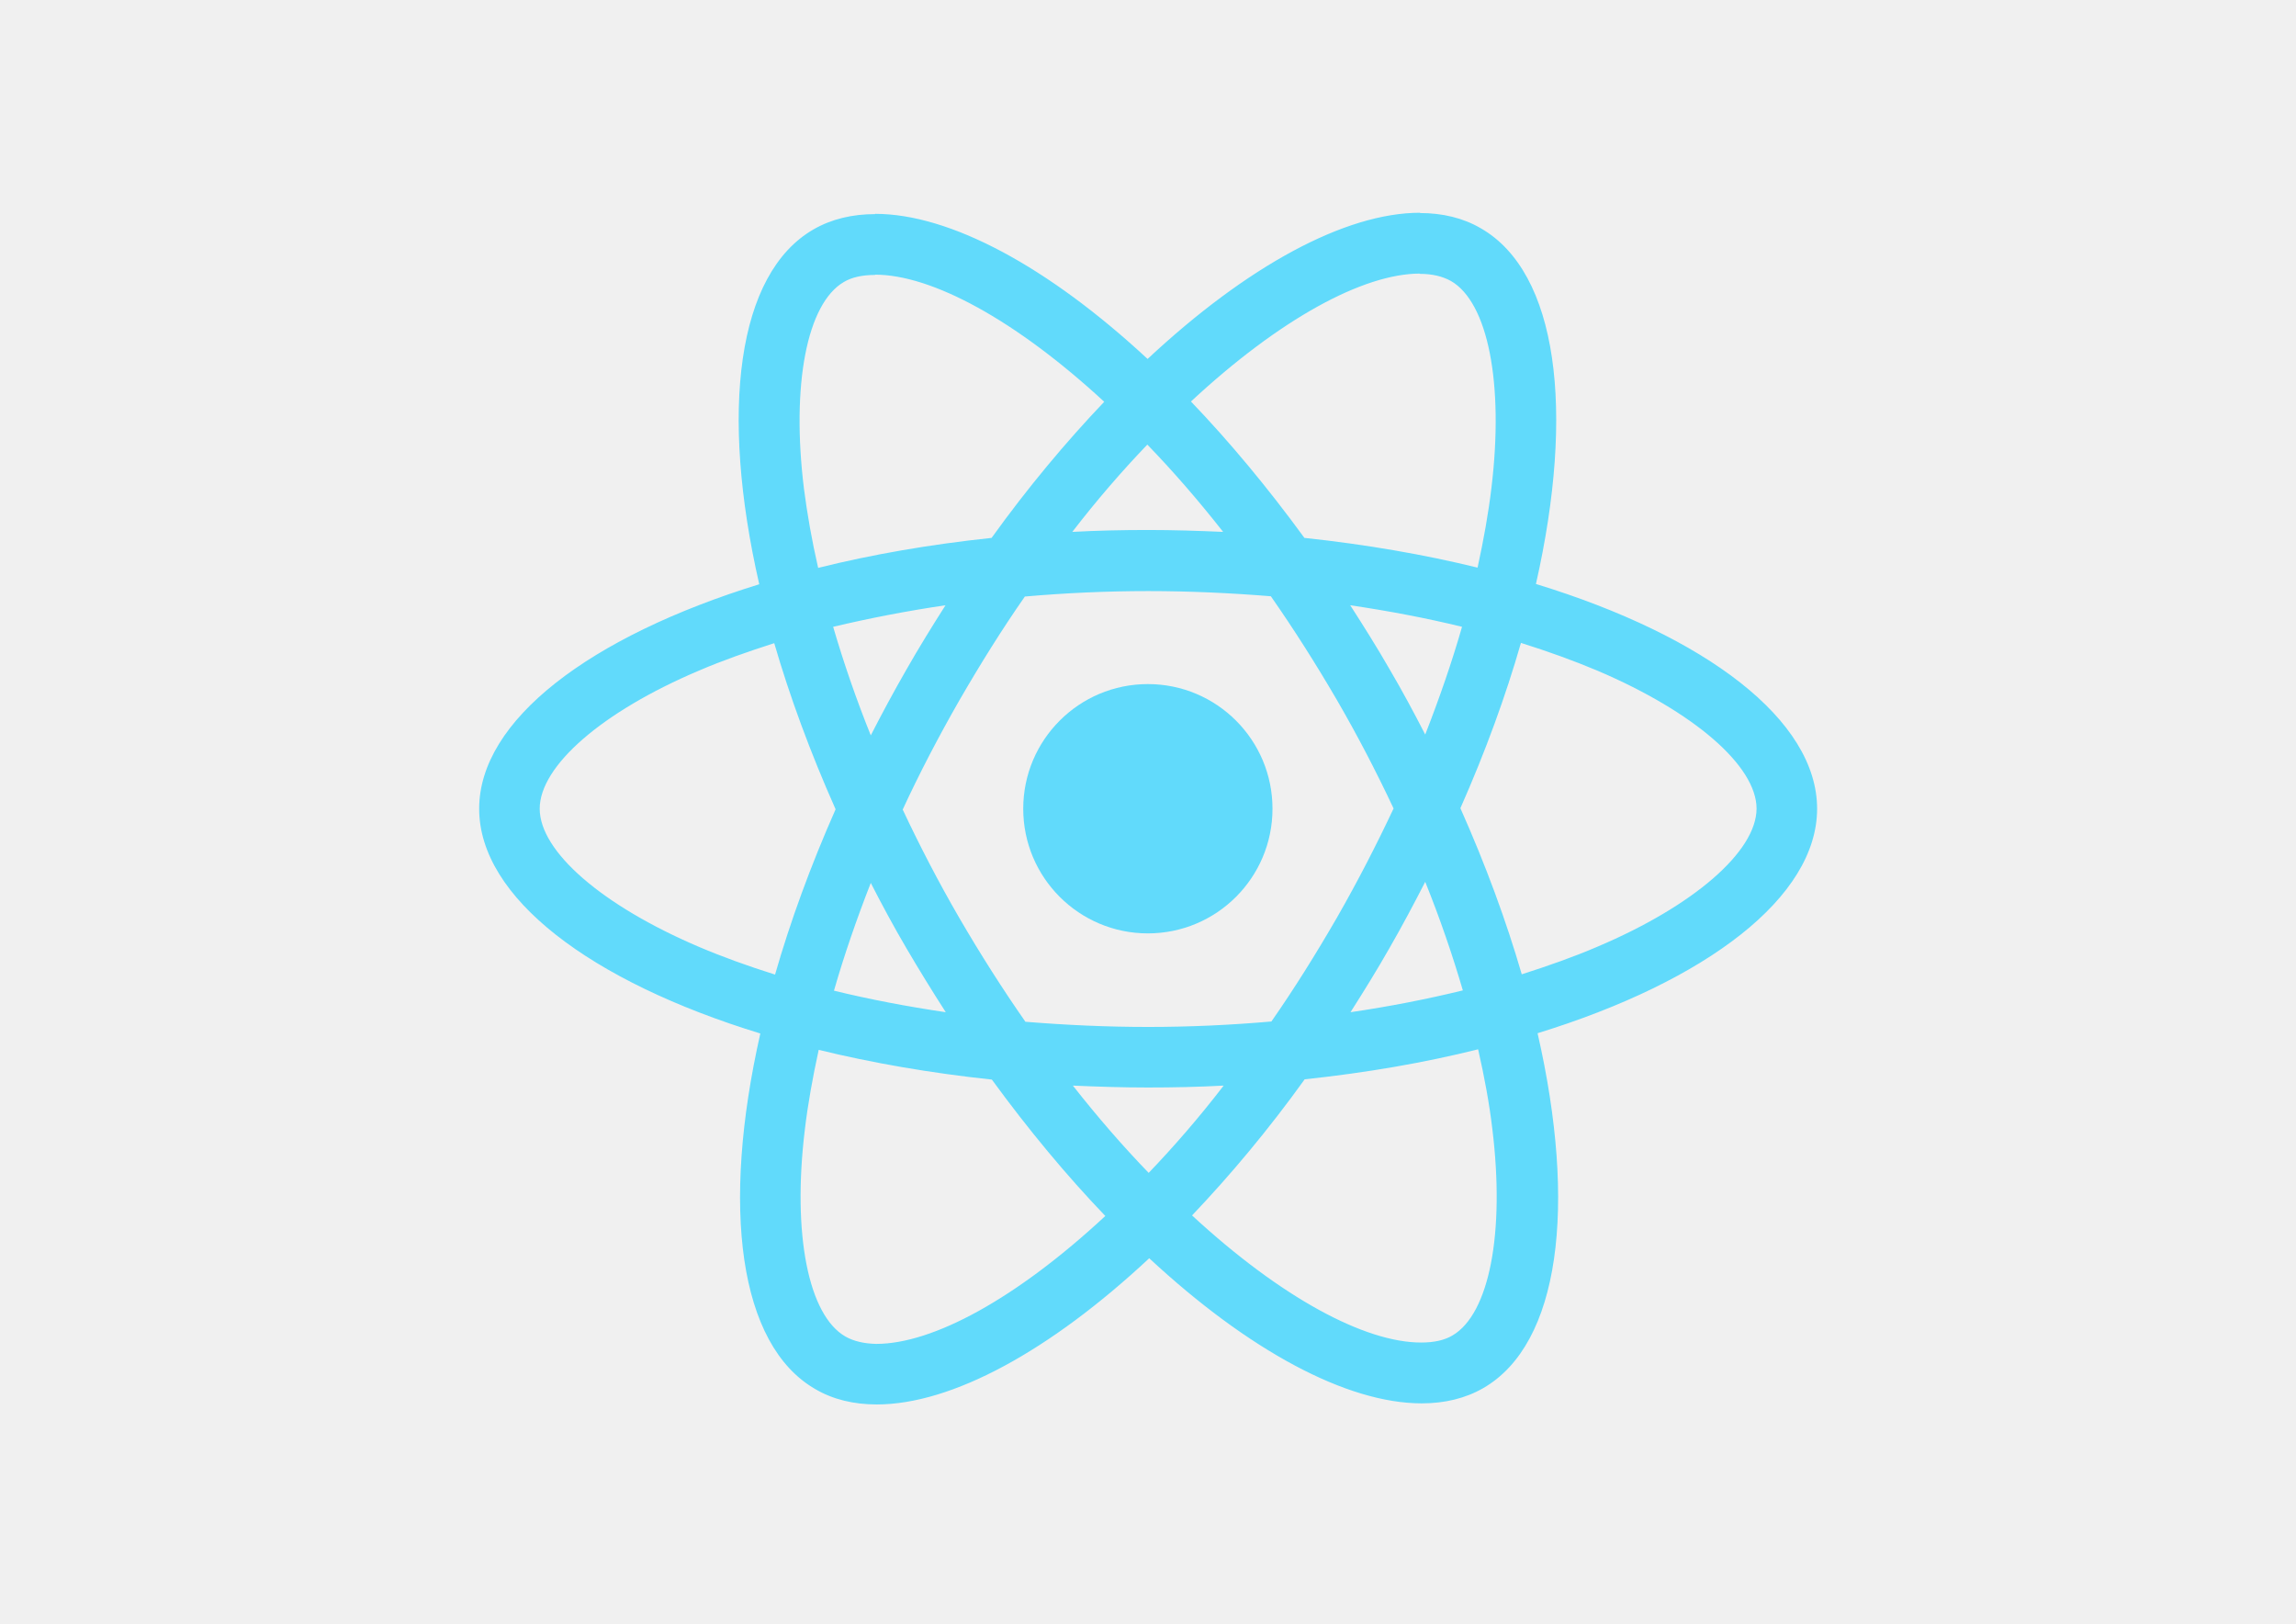
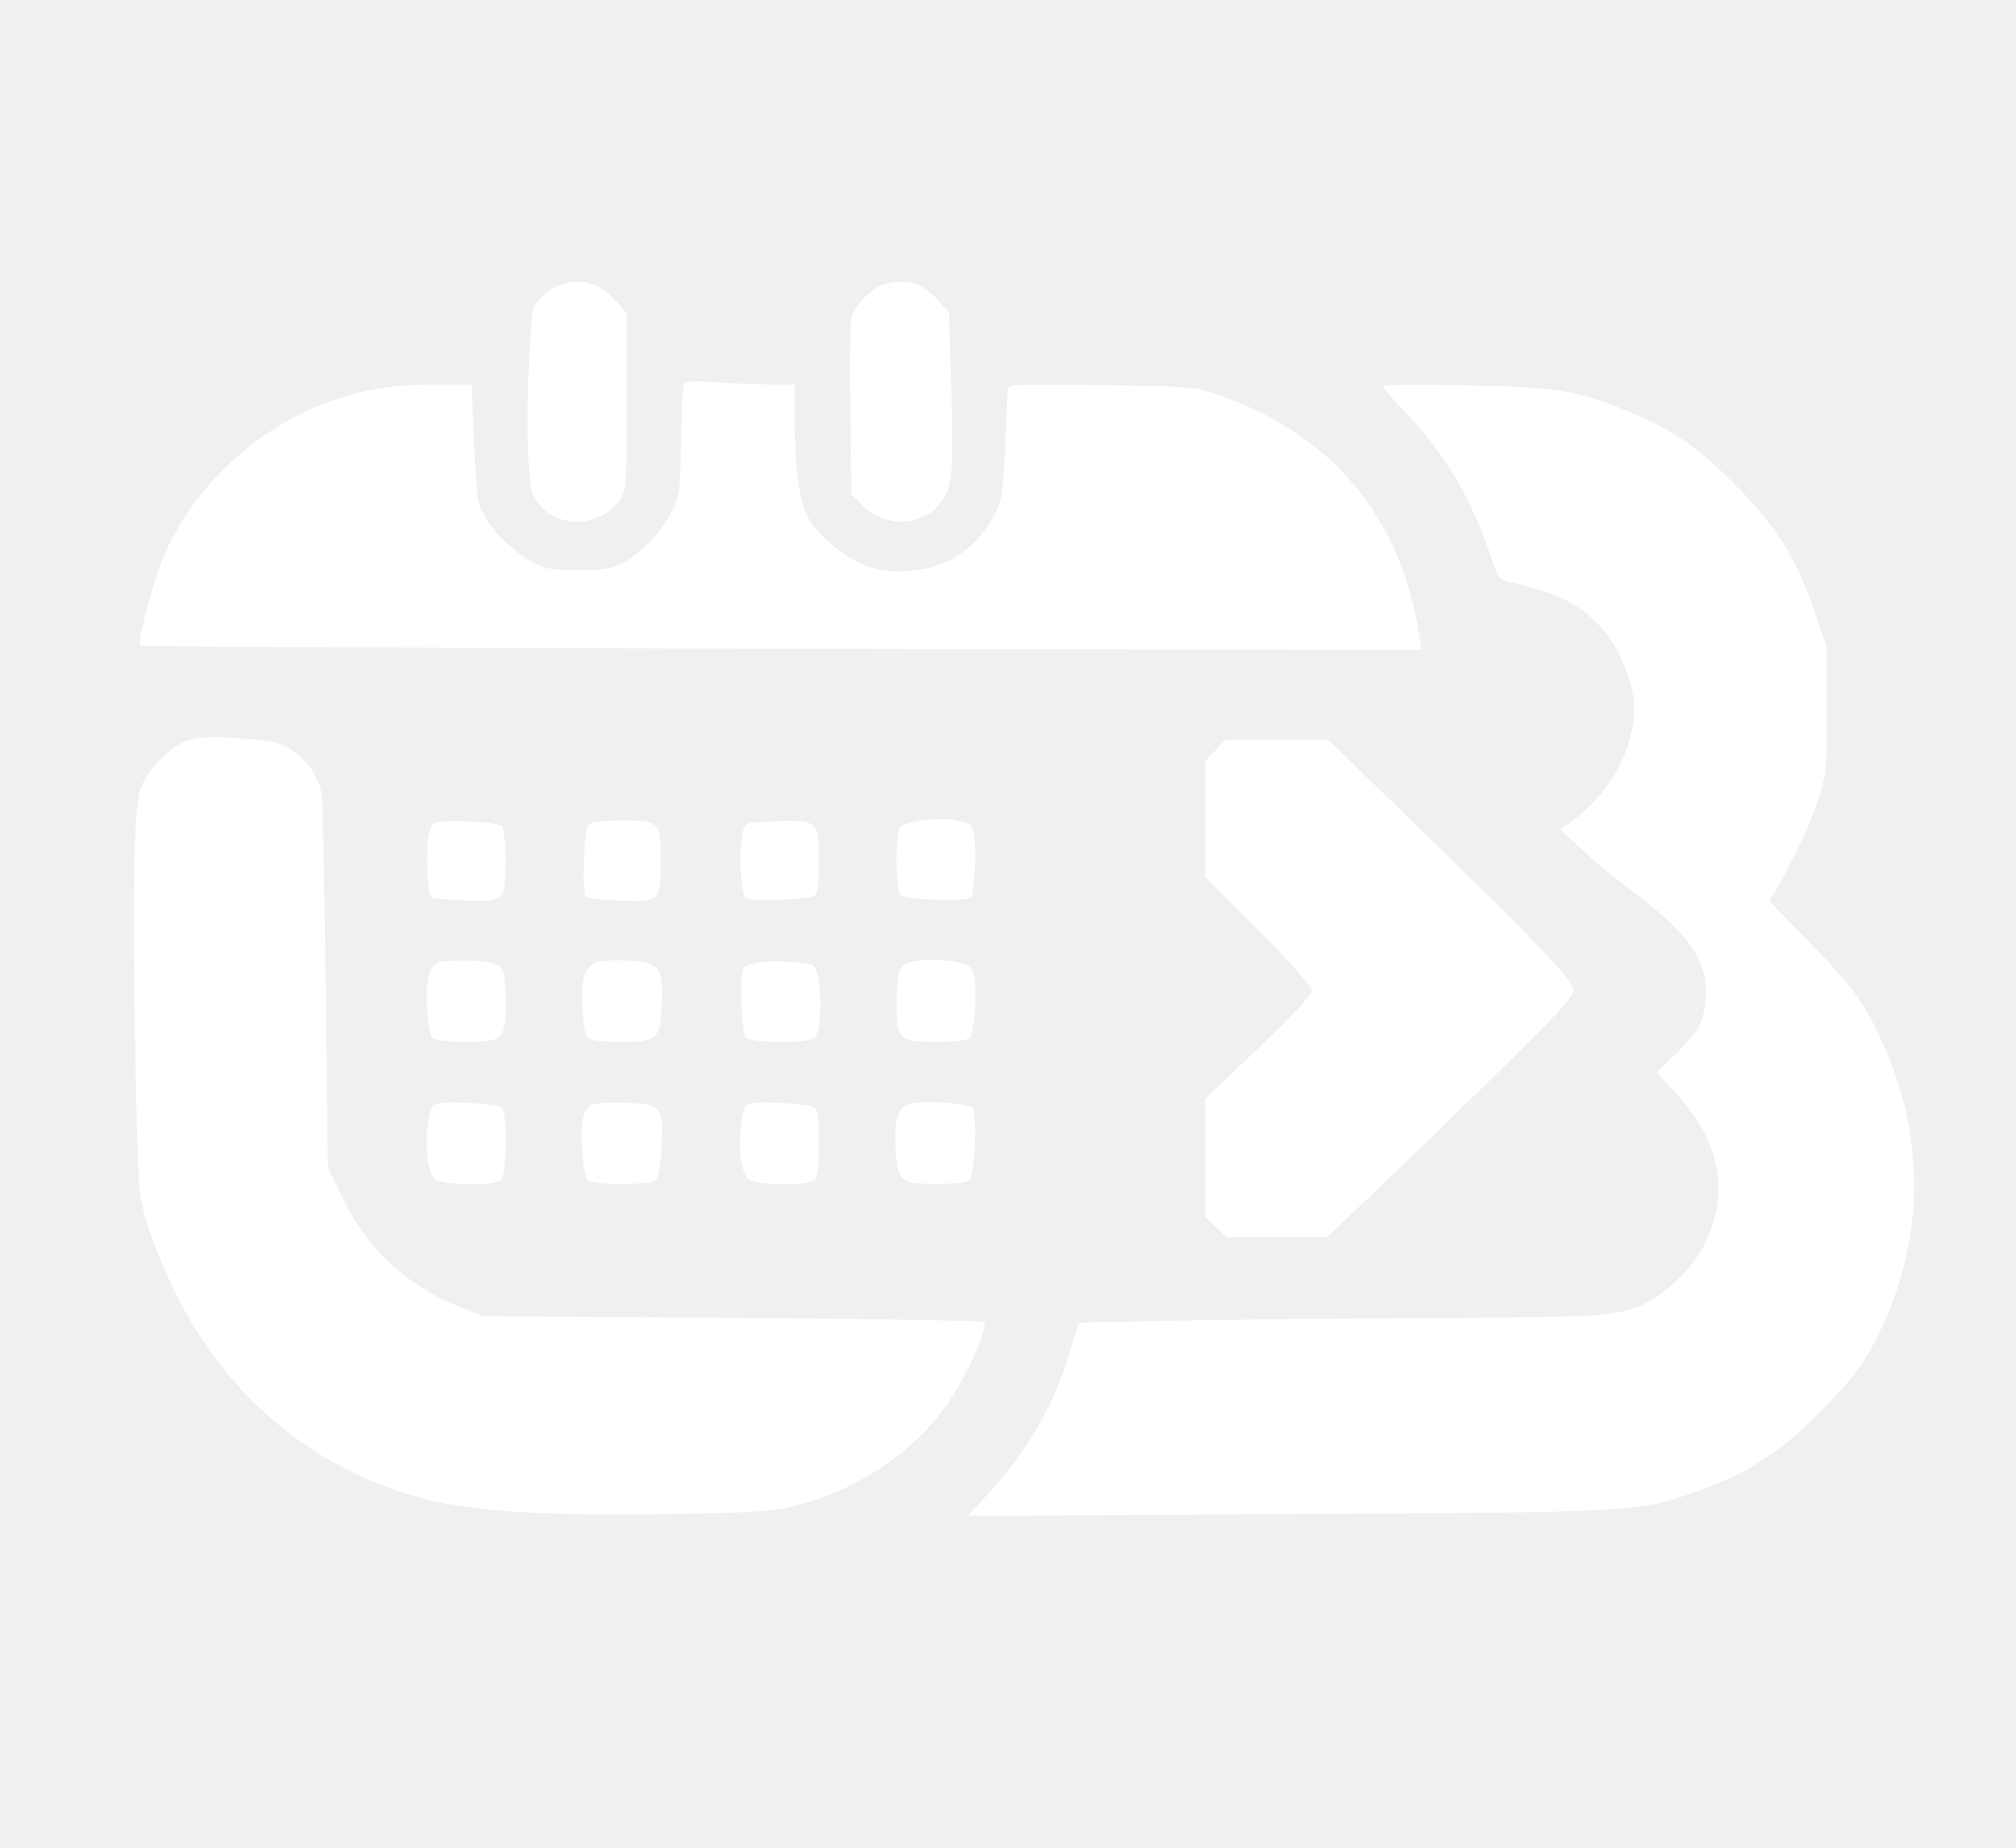
- <svg xmlns="http://www.w3.org/2000/svg" viewBox="0 0 841.9 595.3">
-   <g fill="#61DAFB">
-     <path d="M666.3 296.5c0-32.5-40.7-63.3-103.1-82.4 14.4-63.6 8-114.2-20.2-130.4-6.5-3.8-14.1-5.6-22.4-5.6v22.3c4.6 0 8.3.9 11.4 2.6 13.6 7.8 19.5 37.5 14.9 75.7-1.1 9.4-2.9 19.3-5.1 29.4-19.6-4.8-41-8.5-63.5-10.9-13.5-18.5-27.5-35.3-41.6-50 32.6-30.3 63.2-46.9 84-46.9V78c-27.5 0-63.5 19.6-99.9 53.6-36.4-33.8-72.4-53.2-99.9-53.2v22.3c20.7 0 51.4 16.5 84 46.6-14 14.7-28 31.4-41.3 49.9-22.6 2.4-44 6.1-63.6 11-2.3-10-4-19.7-5.2-29-4.7-38.2 1.1-67.9 14.6-75.8 3-1.8 6.9-2.6 11.5-2.6V78.5c-8.4 0-16 1.8-22.6 5.6-28.1 16.2-34.4 66.7-19.9 130.1-62.2 19.2-102.7 49.9-102.7 82.3 0 32.5 40.7 63.3 103.1 82.4-14.4 63.6-8 114.2 20.2 130.4 6.5 3.8 14.1 5.6 22.5 5.6 27.5 0 63.5-19.6 99.9-53.6 36.4 33.8 72.4 53.2 99.9 53.2 8.4 0 16-1.8 22.6-5.6 28.1-16.2 34.4-66.7 19.9-130.1 62-19.1 102.5-49.9 102.5-82.3zm-130.2-66.7c-3.7 12.9-8.3 26.2-13.5 39.5-4.1-8-8.4-16-13.1-24-4.6-8-9.5-15.8-14.4-23.4 14.2 2.1 27.9 4.7 41 7.9zm-45.8 106.5c-7.8 13.5-15.8 26.3-24.1 38.2-14.9 1.3-30 2-45.2 2-15.1 0-30.2-.7-45-1.9-8.3-11.9-16.4-24.6-24.2-38-7.6-13.1-14.5-26.4-20.8-39.8 6.2-13.4 13.2-26.8 20.7-39.9 7.8-13.5 15.8-26.3 24.1-38.2 14.9-1.3 30-2 45.2-2 15.1 0 30.2.7 45 1.9 8.3 11.9 16.4 24.6 24.2 38 7.6 13.1 14.5 26.4 20.8 39.8-6.3 13.4-13.2 26.8-20.7 39.9zm32.3-13c5.4 13.4 10 26.8 13.8 39.8-13.1 3.2-26.9 5.9-41.2 8 4.9-7.7 9.8-15.6 14.4-23.7 4.6-8 8.9-16.1 13-24.1zM421.2 430c-9.3-9.6-18.6-20.3-27.8-32 9 .4 18.2.7 27.5.7 9.4 0 18.7-.2 27.8-.7-9 11.7-18.3 22.4-27.5 32zm-74.4-58.9c-14.2-2.1-27.9-4.7-41-7.9 3.7-12.9 8.3-26.2 13.5-39.5 4.1 8 8.4 16 13.1 24 4.7 8 9.5 15.8 14.4 23.4zM420.7 163c9.3 9.6 18.6 20.3 27.8 32-9-.4-18.2-.7-27.5-.7-9.4 0-18.7.2-27.8.7 9-11.7 18.3-22.4 27.5-32zm-74 58.9c-4.9 7.7-9.8 15.6-14.4 23.7-4.6 8-8.9 16-13 24-5.4-13.4-10-26.8-13.8-39.8 13.1-3.1 26.9-5.8 41.2-7.9zm-90.5 125.2c-35.4-15.1-58.3-34.9-58.3-50.6 0-15.7 22.9-35.6 58.3-50.6 8.6-3.7 18-7 27.7-10.1 5.7 19.6 13.2 40 22.5 60.9-9.2 20.8-16.6 41.1-22.2 60.6-9.9-3.1-19.3-6.5-28-10.2zM310 490c-13.6-7.8-19.5-37.5-14.9-75.7 1.1-9.4 2.9-19.3 5.1-29.4 19.6 4.8 41 8.5 63.5 10.9 13.5 18.5 27.5 35.3 41.6 50-32.6 30.3-63.2 46.9-84 46.9-4.5-.1-8.3-1-11.3-2.7zm237.2-76.2c4.7 38.2-1.1 67.9-14.6 75.8-3 1.8-6.9 2.6-11.5 2.6-20.7 0-51.4-16.5-84-46.6 14-14.7 28-31.4 41.3-49.9 22.6-2.4 44-6.1 63.6-11 2.3 10.1 4.1 19.8 5.2 29.1zm38.5-66.7c-8.6 3.7-18 7-27.7 10.1-5.7-19.6-13.2-40-22.5-60.9 9.2-20.8 16.6-41.1 22.2-60.6 9.9 3.1 19.3 6.5 28.1 10.2 35.4 15.1 58.3 34.9 58.3 50.6-.1 15.7-23 35.6-58.4 50.6zM320.8 78.4z" />
-     <circle cx="420.9" cy="296.5" r="45.7" />
-     <path d="M520.5 78.1z" />
-   </g>
+ <svg xmlns="http://www.w3.org/2000/svg" width="624" height="572" viewBox="0 0 624 572" version="1.1">
+   <path d="M 173.317 88.228 C 171.566 88.790, 168.881 90.558, 167.351 92.156 C 164.600 95.026, 164.558 95.268, 163.724 112.780 C 163.259 122.526, 163.178 135.600, 163.543 141.834 C 164.168 152.496, 164.381 153.365, 167.142 156.509 C 173.701 163.979, 186.503 162.851, 192.137 154.305 C 193.822 151.750, 193.987 149.078, 193.993 124.285 L 194 97.070 190.766 93.386 C 185.629 87.536, 180.336 85.971, 173.317 88.228 M 273.352 88.092 C 269.865 89.103, 264.340 94.796, 263.466 98.280 C 263.156 99.515, 263.037 112.307, 263.201 126.708 L 263.500 152.892 266.896 156.395 C 274.135 163.860, 286.836 162.899, 291.935 154.500 C 294.861 149.681, 295.204 144.974, 294.438 120.181 L 293.713 96.743 290.622 93.222 C 285.689 87.604, 280.430 86.042, 273.352 88.092 M 211.569 119.101 C 211.303 119.870, 210.948 127.925, 210.780 137 C 210.486 152.798, 210.355 153.725, 207.702 158.784 C 204.363 165.153, 198.610 171.102, 192.791 174.206 C 189.185 176.129, 186.983 176.494, 179 176.494 C 171.015 176.494, 168.815 176.129, 165.205 174.204 C 159.269 171.038, 153.385 165.513, 150.247 160.158 C 147.830 156.034, 147.542 154.363, 146.876 140.575 C 146.475 132.284, 146.114 124.037, 146.074 122.250 L 146 119 134.458 119 C 121.379 119, 110.996 120.817, 100.216 124.992 C 78.982 133.215, 60.823 150.116, 51.469 170.360 C 47.891 178.104, 42.339 198.673, 43.511 199.844 C 43.871 200.205, 133.207 200.651, 242.034 200.836 L 439.902 201.173 439.353 197.336 C 434.101 160.626, 412.465 134.473, 377.287 122.312 C 369.670 119.679, 368.871 119.612, 340.750 119.230 C 313.428 118.859, 311.997 118.930, 311.949 120.670 C 311.921 121.676, 311.539 129.739, 311.100 138.587 C 310.356 153.593, 310.111 155.025, 307.463 159.891 C 301.783 170.327, 292.749 176.086, 281 176.764 C 275.011 177.109, 272.351 176.762, 267.798 175.044 C 261.160 172.539, 252.764 165.417, 249.952 159.907 C 247.361 154.828, 246.044 145.060, 246.020 130.750 L 246 119 238.750 118.995 C 234.762 118.992, 227.124 118.700, 221.776 118.346 C 213.917 117.825, 211.959 117.970, 211.569 119.101 M 428 119.528 C 428 119.941, 431.268 123.703, 435.263 127.889 C 447.203 140.401, 455.432 154.319, 461.367 172.045 C 463.777 179.240, 463.997 179.529, 467.682 180.320 C 481.740 183.339, 489.026 186.966, 495.559 194.197 C 500.556 199.728, 504.853 209.301, 505.616 216.602 C 506.968 229.536, 499.167 245.024, 486.754 254.053 L 483.007 256.777 489.642 262.984 C 493.291 266.397, 499.501 271.575, 503.442 274.489 C 521.770 288.044, 527.975 296.206, 527.991 306.782 C 528.003 315.202, 526.170 319.092, 518.878 326.117 L 512.740 332.031 517.718 337.296 C 530.236 350.532, 534.492 364.225, 530.391 378.068 C 528.111 385.764, 524.666 391.191, 518.458 396.864 C 511.043 403.641, 505.837 405.930, 495.323 407.036 C 490.470 407.547, 464 408.031, 436.500 408.112 C 409 408.194, 374.637 408.539, 360.137 408.880 L 333.775 409.500 331.356 417.882 C 326.614 434.322, 318.222 448.996, 305.900 462.393 L 299.560 469.286 398.530 468.726 C 507.371 468.109, 506.828 468.139, 525 461.798 C 540.863 456.263, 551.757 449.118, 564.584 435.836 C 573.801 426.292, 576.991 422.012, 581.232 413.500 C 595.925 384.009, 596.208 351.577, 582.034 321.332 C 576.563 309.656, 573.145 305.066, 559.621 291.231 L 547.628 278.963 549.847 275.231 C 554.919 266.703, 559.935 255.981, 562.588 248 C 565.296 239.853, 565.414 238.691, 565.439 220 L 565.464 200.500 561.595 189.203 C 555.870 172.487, 549.656 162.656, 536.500 149.500 C 524.628 137.628, 516.741 132.401, 501.581 126.361 C 487.612 120.795, 481.082 119.839, 453.250 119.283 C 439.363 119.006, 428 119.116, 428 119.528 M 57.500 229.490 C 52.030 231.408, 44.589 239.574, 43.213 245.168 C 41.351 252.741, 40.900 279.183, 41.853 325 C 42.766 368.942, 42.811 369.613, 45.437 378.500 C 46.900 383.450, 50.733 392.900, 53.954 399.500 C 70.133 432.649, 97.654 455.447, 132 464.157 C 147.219 468.016, 171.603 469.432, 210 468.687 C 234.469 468.213, 239.632 467.840, 246.500 466.051 C 266.006 460.972, 283.221 449.271, 293.659 434 C 299.623 425.273, 306.009 410.677, 304.517 409.183 C 304.142 408.807, 269.110 408.263, 226.668 407.973 L 149.500 407.445 142.865 404.811 C 126.090 398.150, 114.017 387.073, 106.259 371.223 L 101.500 361.500 100.828 306 C 100.459 275.475, 99.903 248.573, 99.593 246.219 C 98.899 240.945, 95.408 235.642, 90.383 232.227 C 87.379 230.186, 84.782 229.484, 78.039 228.892 C 65.693 227.808, 61.991 227.916, 57.500 229.490 M 376.196 232.298 L 373 235.595 373 253.481 L 373 271.367 389.500 287.970 C 400.178 298.715, 406 305.305, 406 306.645 C 406 308.021, 400.456 314.004, 389.500 324.455 L 373 340.193 373 358.401 L 373 376.608 376.298 379.804 L 379.595 383 395.137 383 L 410.679 383 424.590 369.826 C 432.240 362.580, 449.413 345.955, 462.750 332.882 C 483.046 312.989, 487 308.654, 487 306.298 C 487 303.395, 473.811 289.789, 427.774 245.200 L 411.047 229 395.220 229 L 379.392 229 376.196 232.298 M 285.791 253.931 C 282.652 254.254, 279.502 255.098, 278.791 255.808 C 276.993 257.605, 277.004 275.400, 278.805 277.198 C 280.172 278.562, 299.204 279.129, 300.489 277.844 C 301.523 276.810, 302.338 262.614, 301.591 258.634 C 300.902 254.960, 300.395 254.639, 293.750 253.673 C 292.512 253.493, 288.931 253.609, 285.791 253.931 M 134.814 254.631 C 133.617 254.980, 132.928 256.725, 132.438 260.654 C 131.799 265.763, 132.485 276.818, 133.503 277.837 C 133.745 278.078, 138.118 278.480, 143.221 278.729 C 156.131 279.361, 156.510 279.013, 156.467 266.597 C 156.444 260.258, 156.006 256.606, 155.168 255.767 C 153.899 254.497, 138.271 253.625, 134.814 254.631 M 182.054 255.435 C 180.714 257.050, 180.064 276.398, 181.308 277.642 C 181.731 278.065, 186.223 278.581, 191.289 278.788 C 204.094 279.312, 204.500 278.941, 204.500 266.733 C 204.500 254.196, 204.315 254, 192.500 254 C 185.678 254, 182.932 254.377, 182.054 255.435 M 232.814 254.710 C 230.379 255.082, 230.065 255.635, 229.438 260.653 C 228.767 266.021, 229.502 276.835, 230.613 277.946 C 231.827 279.161, 250.893 278.497, 252.195 277.195 C 253.088 276.302, 253.495 272.881, 253.485 266.353 C 253.466 254.577, 252.887 253.931, 242.559 254.150 C 238.676 254.232, 234.291 254.484, 232.814 254.710 M 136.055 297.823 C 134.372 298.333, 133.330 299.644, 132.710 302.032 C 131.484 306.756, 132.227 319.627, 133.818 321.218 C 134.669 322.069, 138.097 322.500, 144.014 322.500 C 155.939 322.500, 156.500 321.939, 156.500 310 C 156.500 298.607, 155.837 297.824, 145.818 297.395 C 141.793 297.222, 137.400 297.415, 136.055 297.823 M 184.235 297.975 C 182.990 298.509, 181.485 300.196, 180.892 301.723 C 179.530 305.227, 180.264 319.664, 181.887 321.287 C 182.656 322.056, 186.360 322.500, 192.014 322.500 C 203.675 322.500, 204.378 321.853, 204.843 310.691 C 205.317 299.320, 204.118 297.856, 193.928 297.363 C 189.843 297.166, 185.481 297.441, 184.235 297.975 M 234.739 297.940 C 232.670 298.352, 230.645 299.022, 230.239 299.430 C 228.893 300.780, 229.383 319.785, 230.800 321.201 C 232.474 322.874, 250.388 323.012, 252.034 321.366 C 255.018 318.382, 254.322 299.495, 251.196 298.632 C 247.522 297.618, 238.304 297.230, 234.739 297.940 M 282.323 297.696 C 278.391 298.461, 277.500 300.757, 277.500 310.118 C 277.500 321.922, 278.083 322.500, 289.989 322.500 C 295.497 322.500, 299.351 322.050, 300.079 321.322 C 301.512 319.888, 302.510 307.532, 301.590 302.625 C 301.019 299.587, 300.386 298.924, 297.212 298.042 C 293.558 297.027, 286.590 296.865, 282.323 297.696 M 135.314 341.634 C 133.505 342.038, 133.010 343.069, 132.442 347.615 C 131.502 355.140, 132.373 362.802, 134.399 364.825 C 136.548 366.971, 153.131 367.271, 155.201 365.200 C 156.895 363.504, 157.018 344.618, 155.345 342.945 C 154.152 341.752, 139.179 340.772, 135.314 341.634 M 183.305 341.944 C 181.867 342.567, 180.875 344.150, 180.427 346.536 C 179.493 351.516, 180.476 363.876, 181.922 365.322 C 183.575 366.975, 201.489 366.911, 203.154 365.246 C 203.914 364.486, 204.557 360.348, 204.787 354.746 C 205.292 342.393, 204.911 341.924, 193.941 341.398 C 189.299 341.176, 184.512 341.422, 183.305 341.944 M 232.314 341.634 C 230.505 342.038, 230.010 343.069, 229.442 347.615 C 228.502 355.140, 229.373 362.802, 231.399 364.825 C 233.548 366.971, 250.131 367.271, 252.201 365.200 C 253.895 363.504, 254.018 344.618, 252.345 342.945 C 251.152 341.752, 236.179 340.772, 232.314 341.634 M 281.055 341.824 C 277.857 342.792, 276.645 347.436, 277.267 356.337 C 277.929 365.803, 278.813 366.506, 290.015 366.476 C 295.766 366.461, 299.390 366.010, 300.189 365.211 C 301.722 363.678, 302.510 345.117, 301.129 343.075 C 300.043 341.469, 285.270 340.549, 281.055 341.824" stroke="none" fill="#ffffff" fill-rule="evenodd" />
</svg>
